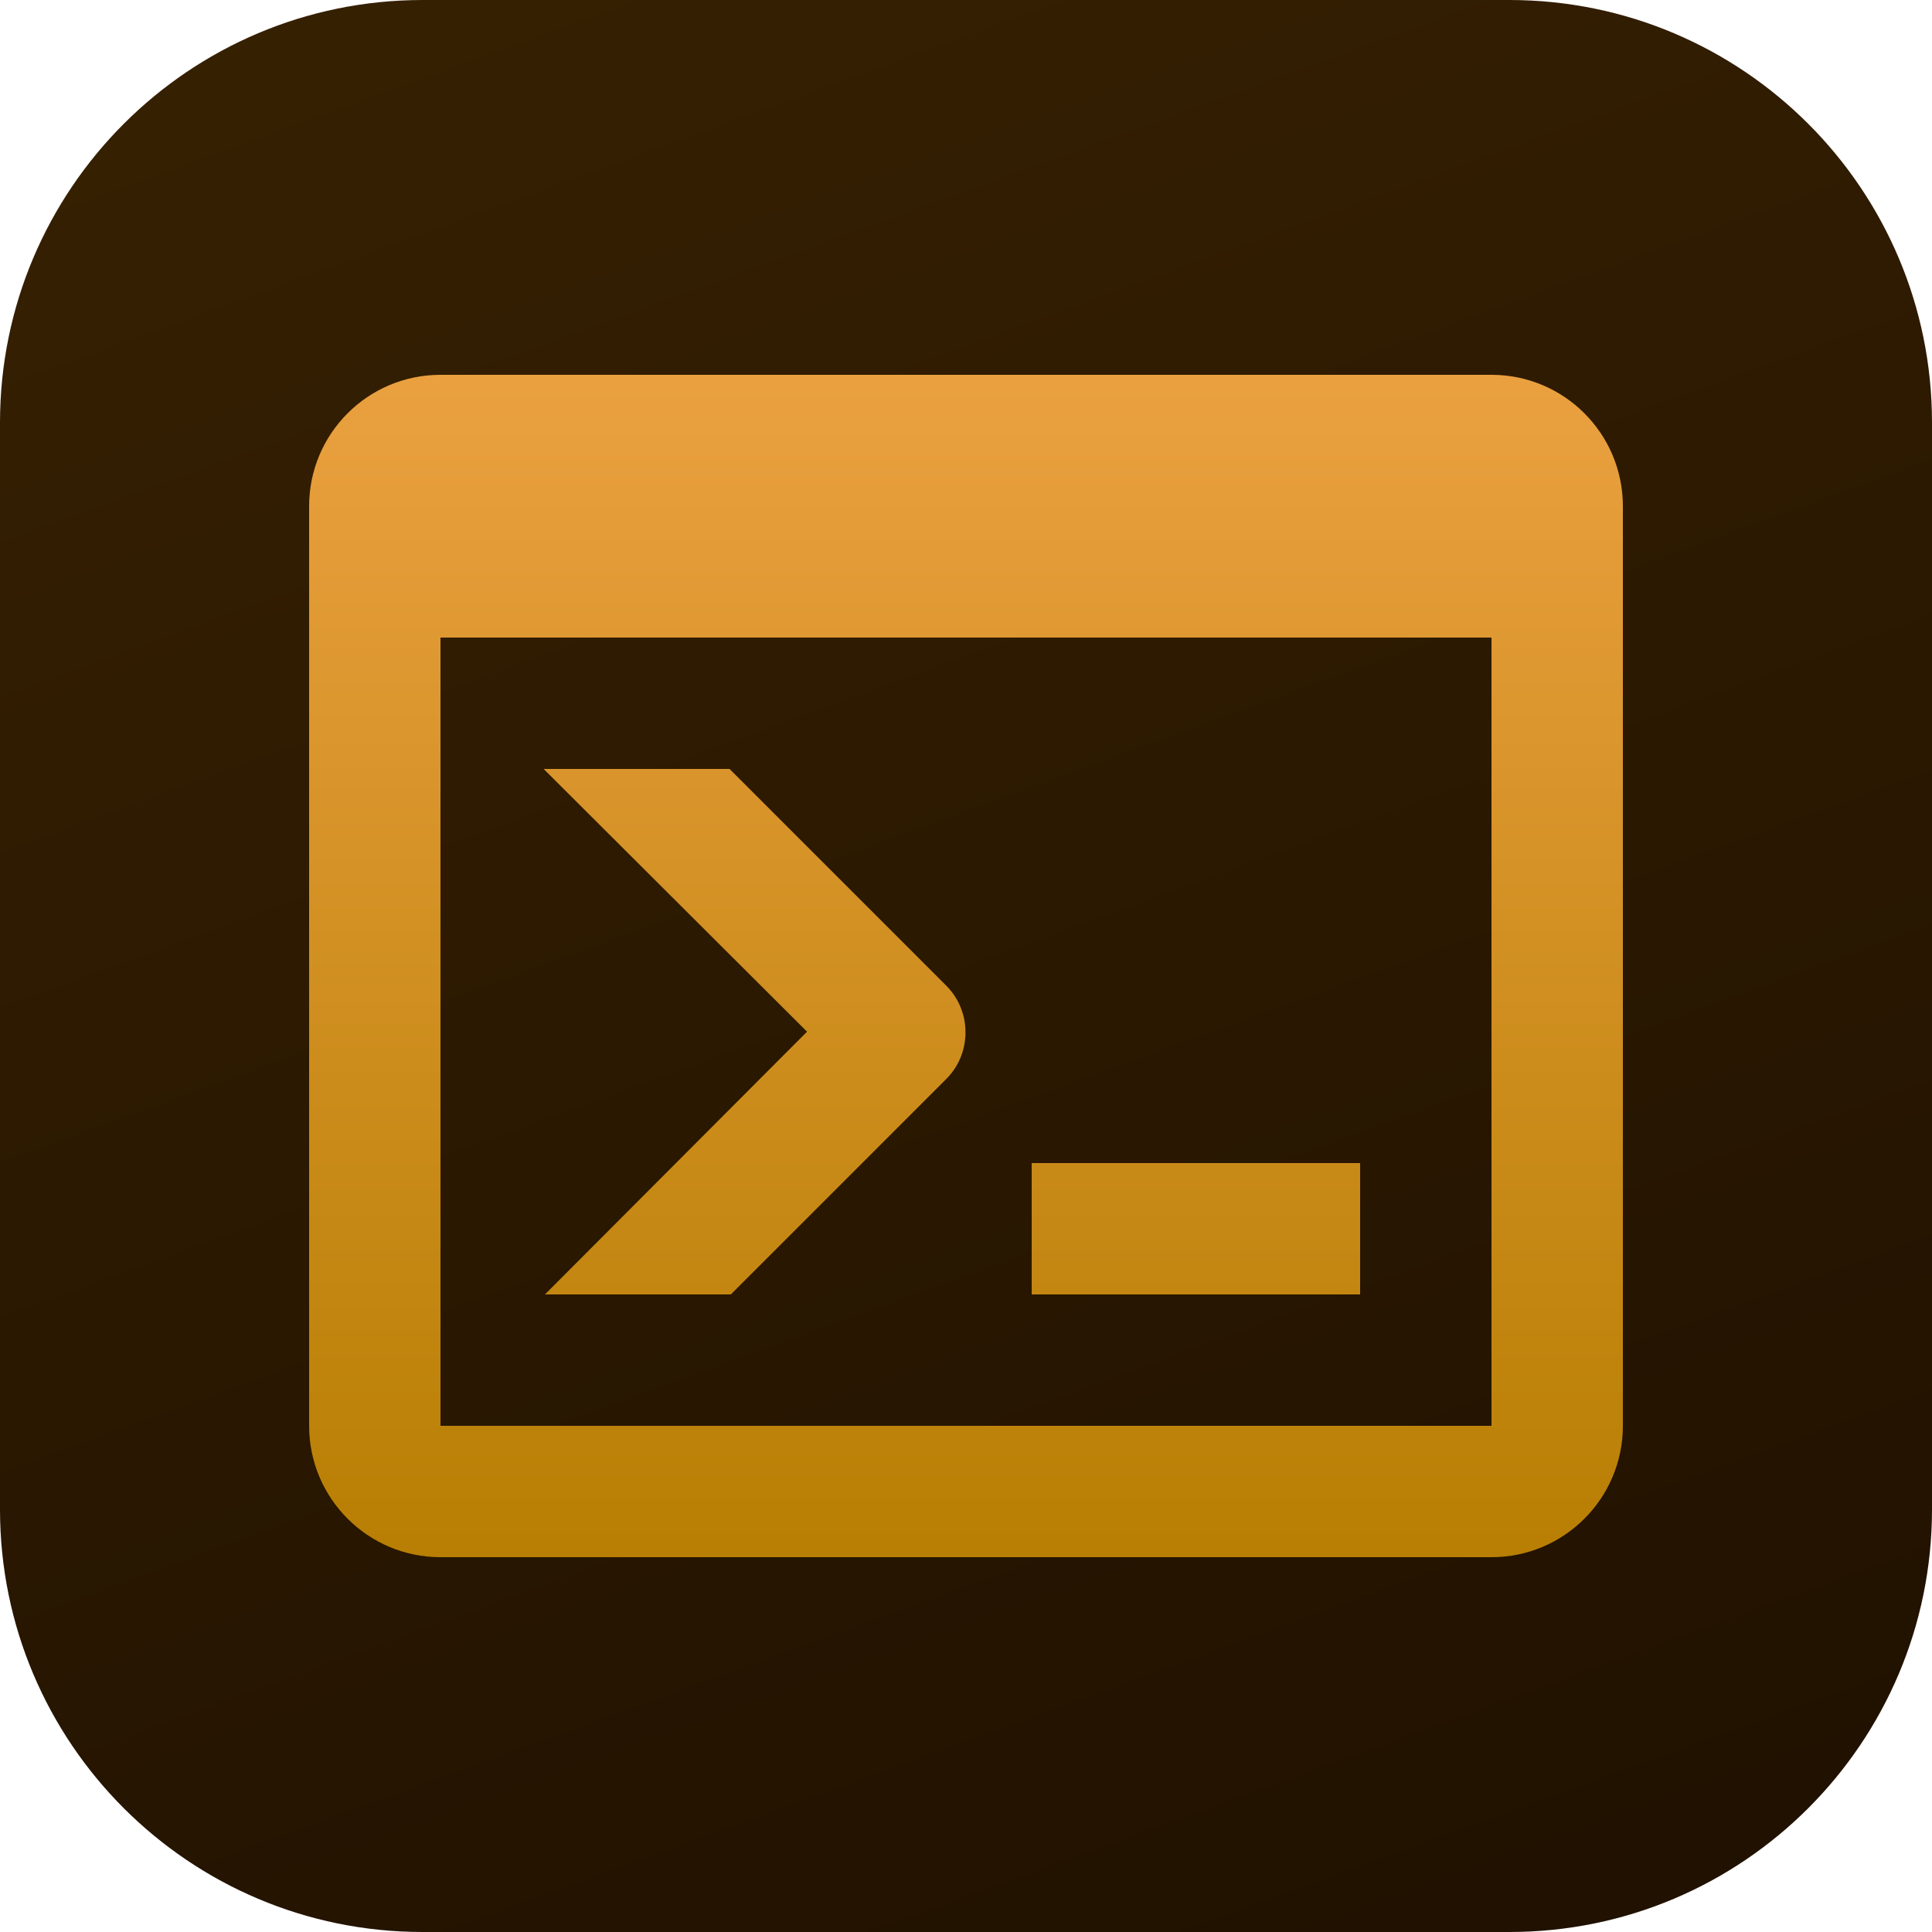
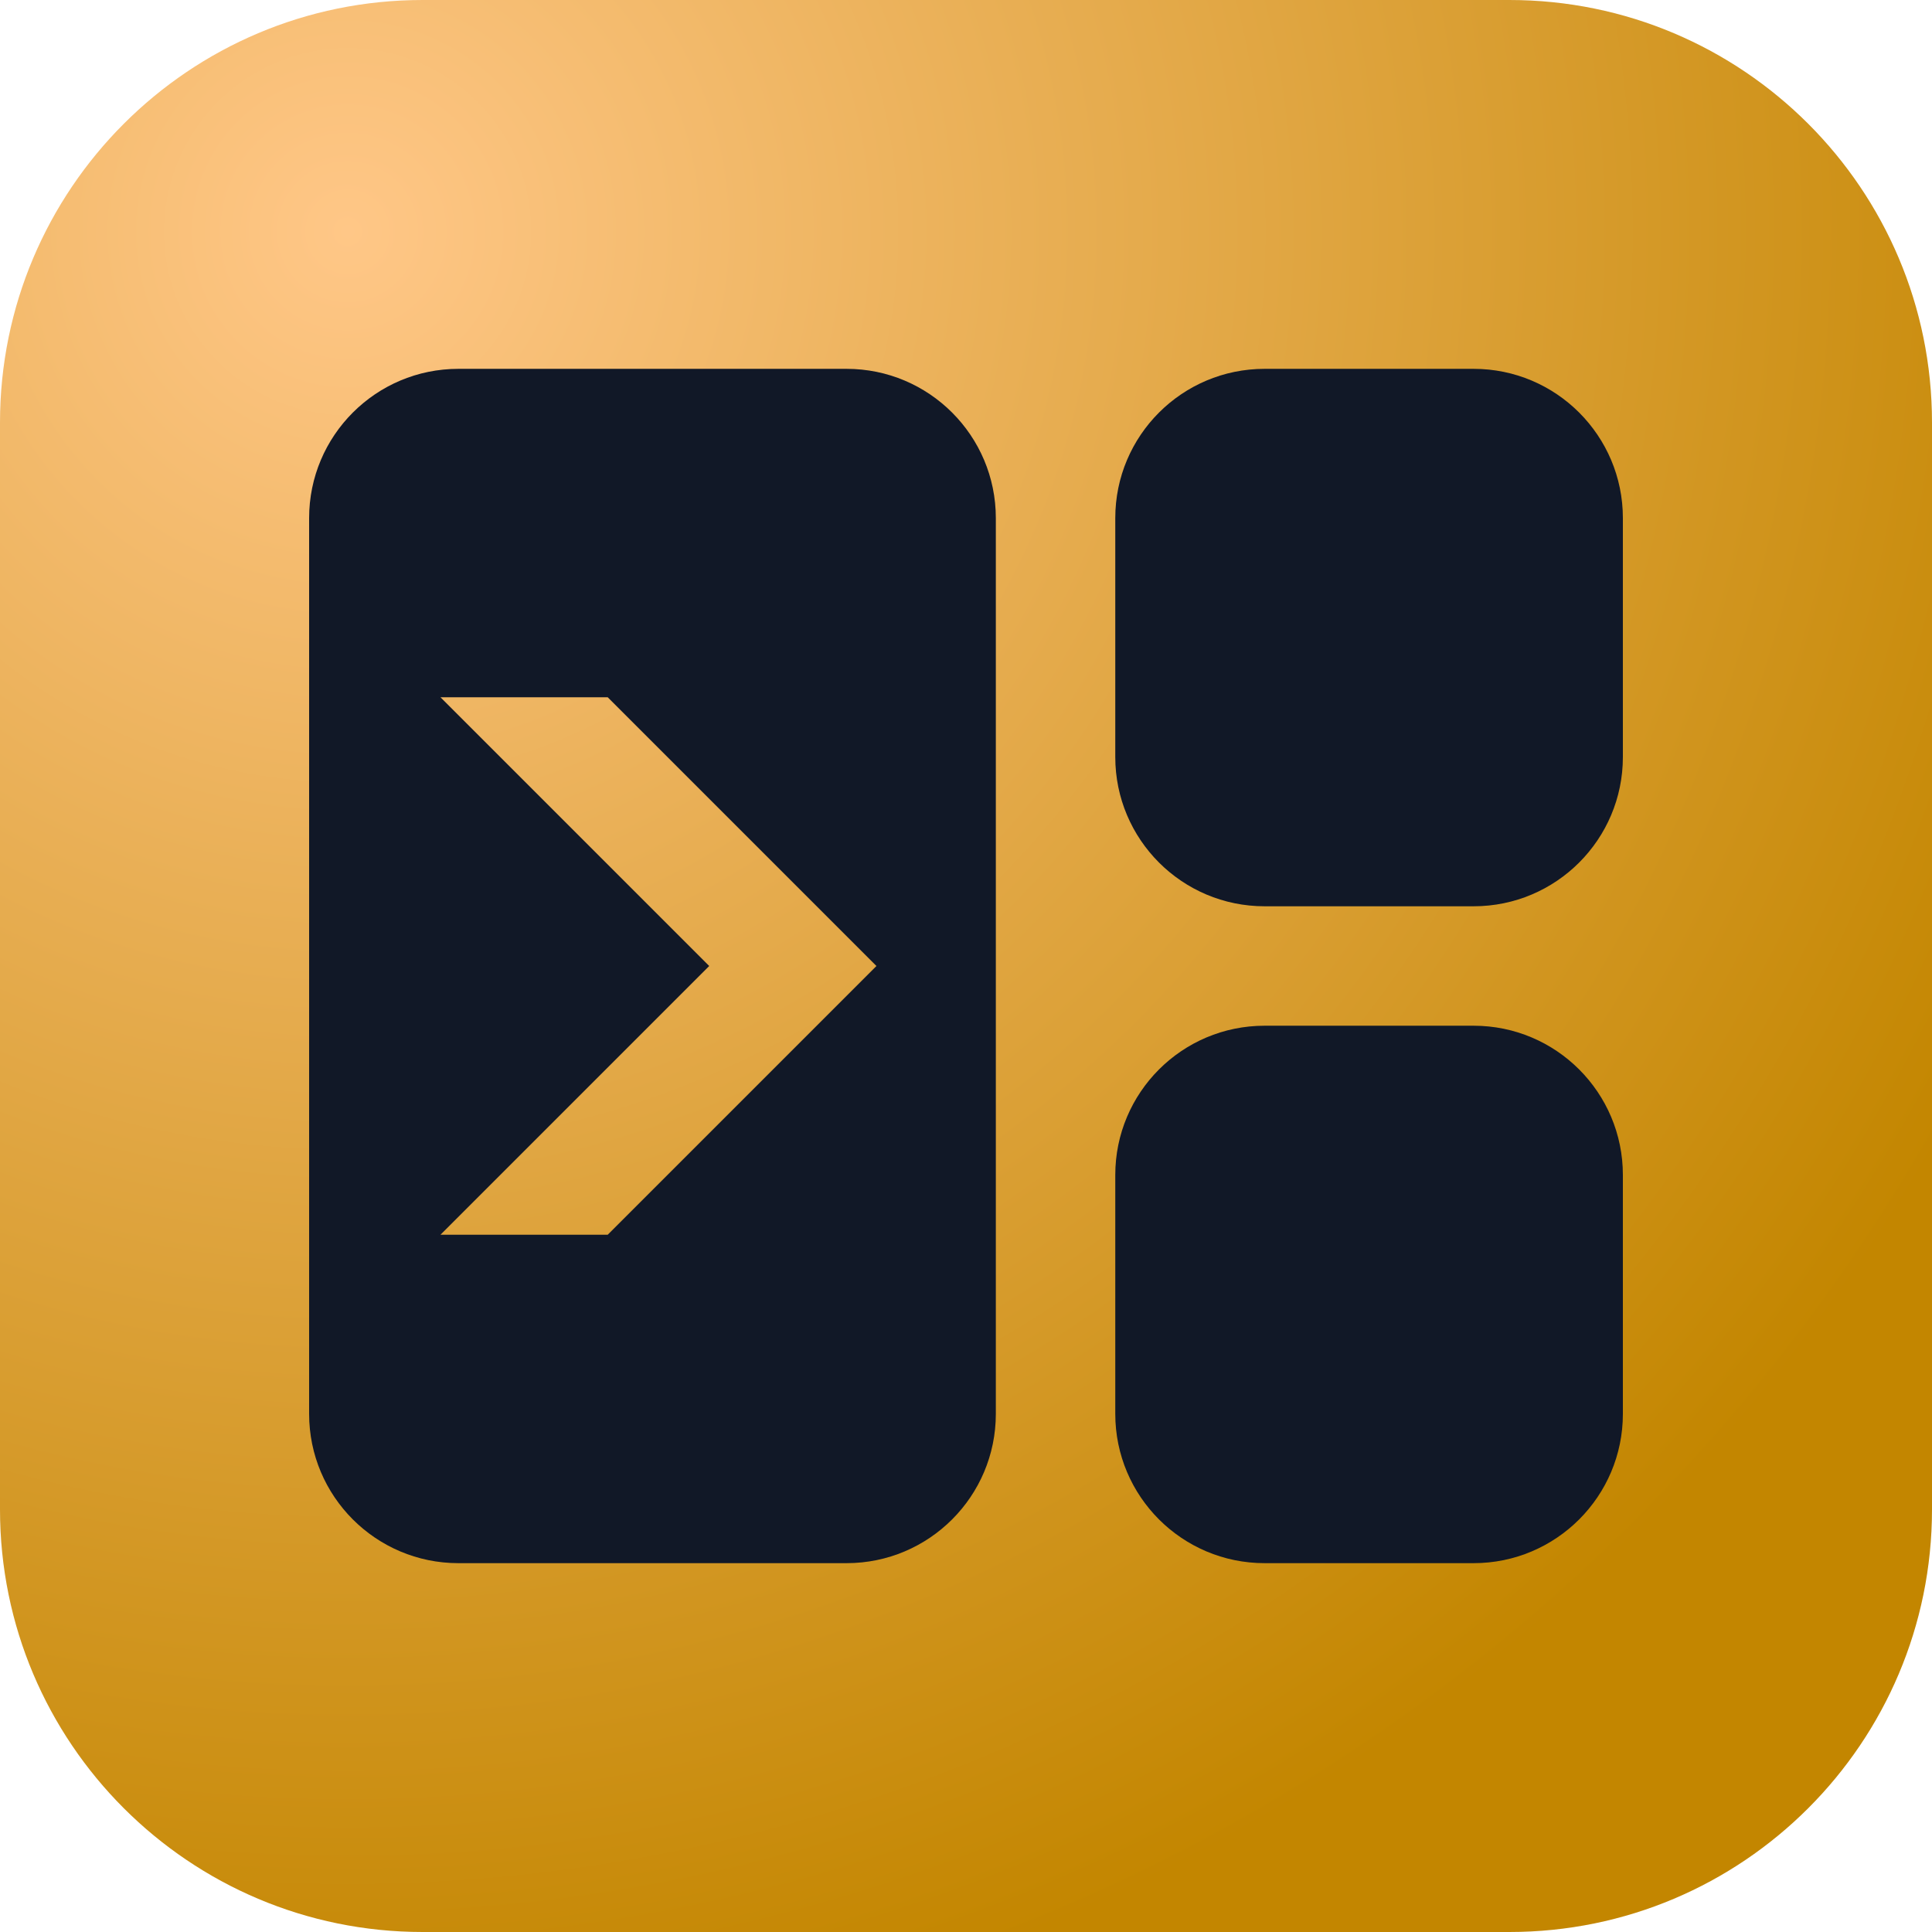
<svg xmlns="http://www.w3.org/2000/svg" viewBox="0 0 24 24">
  <defs>
-     <linearGradient id="b" gradientUnits="userSpaceOnUse" x1="6.74" y1="-2.453" x2="17.26" y2="26.453">
-       <stop offset="0" stop-color="#372102" />
-       <stop offset="1" stop-color="#1f1000" />
-     </linearGradient>
-     <linearGradient id="g" gradientUnits="userSpaceOnUse" x1="0" y1="0" x2="0" y2="24">
-       <stop offset="0" stop-color="#eda243" />
-       <stop offset="1" stop-color="#b57d00" />
-     </linearGradient>
+     <radialGradient id="b" gradientUnits="userSpaceOnUse" cx="4.32" cy="2.88" r="22.8">
+       <stop offset="0" stop-color="#ffc787" />
+       <stop offset="1" stop-color="#c38600" />
+     </radialGradient>
  </defs>
  <rect width="24" height="24" rx="5.25" fill="url(#b)" />
-   <path transform="matrix(0.68 0 0 0.68 3.84 3.84)" d="M 21.6 20.4 L 21.6 6 L 2.4 6 L 2.4 20.4 Z M 21.6 1.2 C 22.925 1.2 24 2.275 24 3.6 L 24 20.4 C 24 21.725 22.925 22.8 21.6 22.8 L 2.4 22.8 C 1.075 22.8 0 21.725 0 20.4 L 0 3.6 C 0 2.275 1.075 1.2 2.4 1.2 Z M 13.2 18 L 13.2 15.6 L 19.2 15.6 L 19.2 18 Z M 9.096 13.2 L 4.284 8.4 L 7.68 8.4 L 11.64 12.36 C 12.108 12.828 12.108 13.596 11.64 14.064 L 7.704 18 L 4.308 18 Z" fill="url(#g)" fill-rule="nonzero" />
+   <path transform="matrix(0.68 0 0 0.68 3.84 3.84)" d="M 2.727 1.091 L 9.818 1.091 C 11.324 1.091 12.545 2.312 12.545 3.818 L 12.545 20.182 C 12.545 21.688 11.324 22.909 9.818 22.909 L 2.727 22.909 C 1.221 22.909 0 21.688 0 20.182 L 0 3.818 C 0 2.312 1.221 1.091 2.727 1.091 Z M 2.4 7.091 L 7.309 12 L 2.4 16.909 L 5.455 16.909 L 10.364 12 L 5.455 7.091 Z M 17.455 1.091 L 21.273 1.091 C 22.779 1.091 24 2.312 24 3.818 L 24 8.182 C 24 9.688 22.779 10.909 21.273 10.909 L 17.455 10.909 C 15.948 10.909 14.727 9.688 14.727 8.182 L 14.727 3.818 C 14.727 2.312 15.948 1.091 17.455 1.091 Z M 17.455 13.091 L 21.273 13.091 C 22.779 13.091 24 14.312 24 15.818 L 24 20.182 C 24 21.688 22.779 22.909 21.273 22.909 L 17.455 22.909 C 15.948 22.909 14.727 21.688 14.727 20.182 L 14.727 15.818 C 14.727 14.312 15.948 13.091 17.455 13.091 Z" fill="#111827" fill-rule="nonzero" />
</svg>
